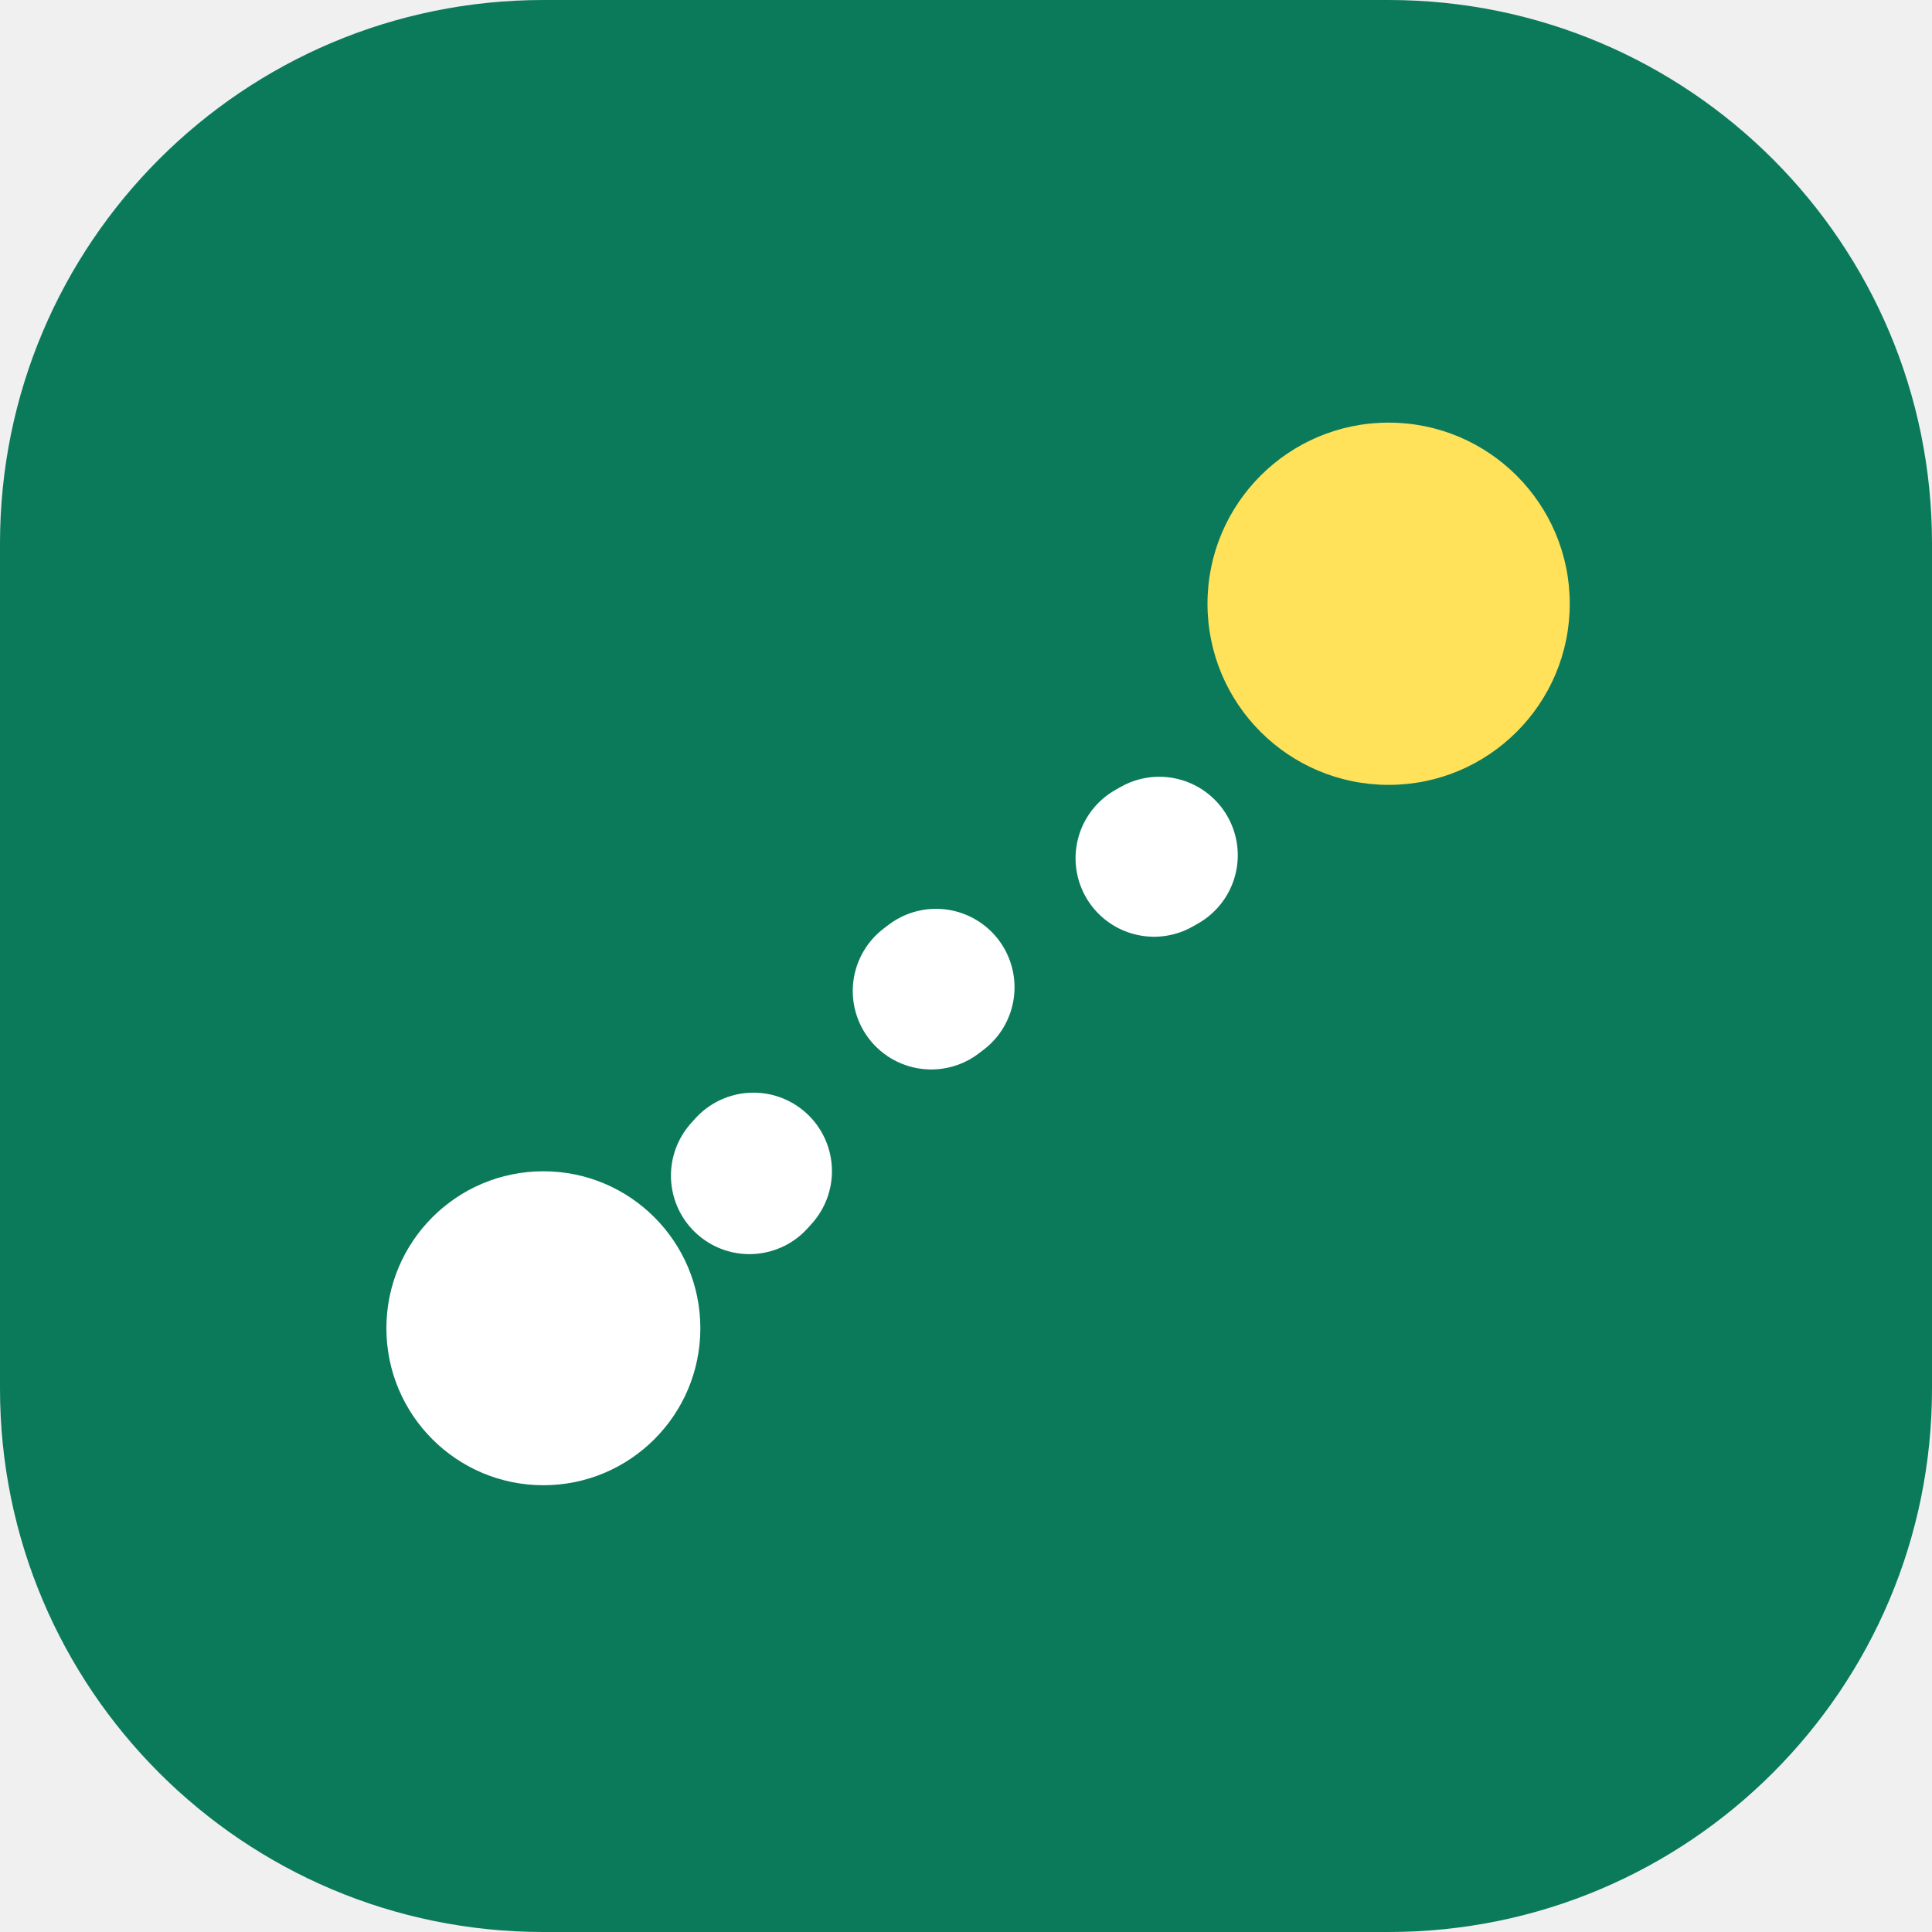
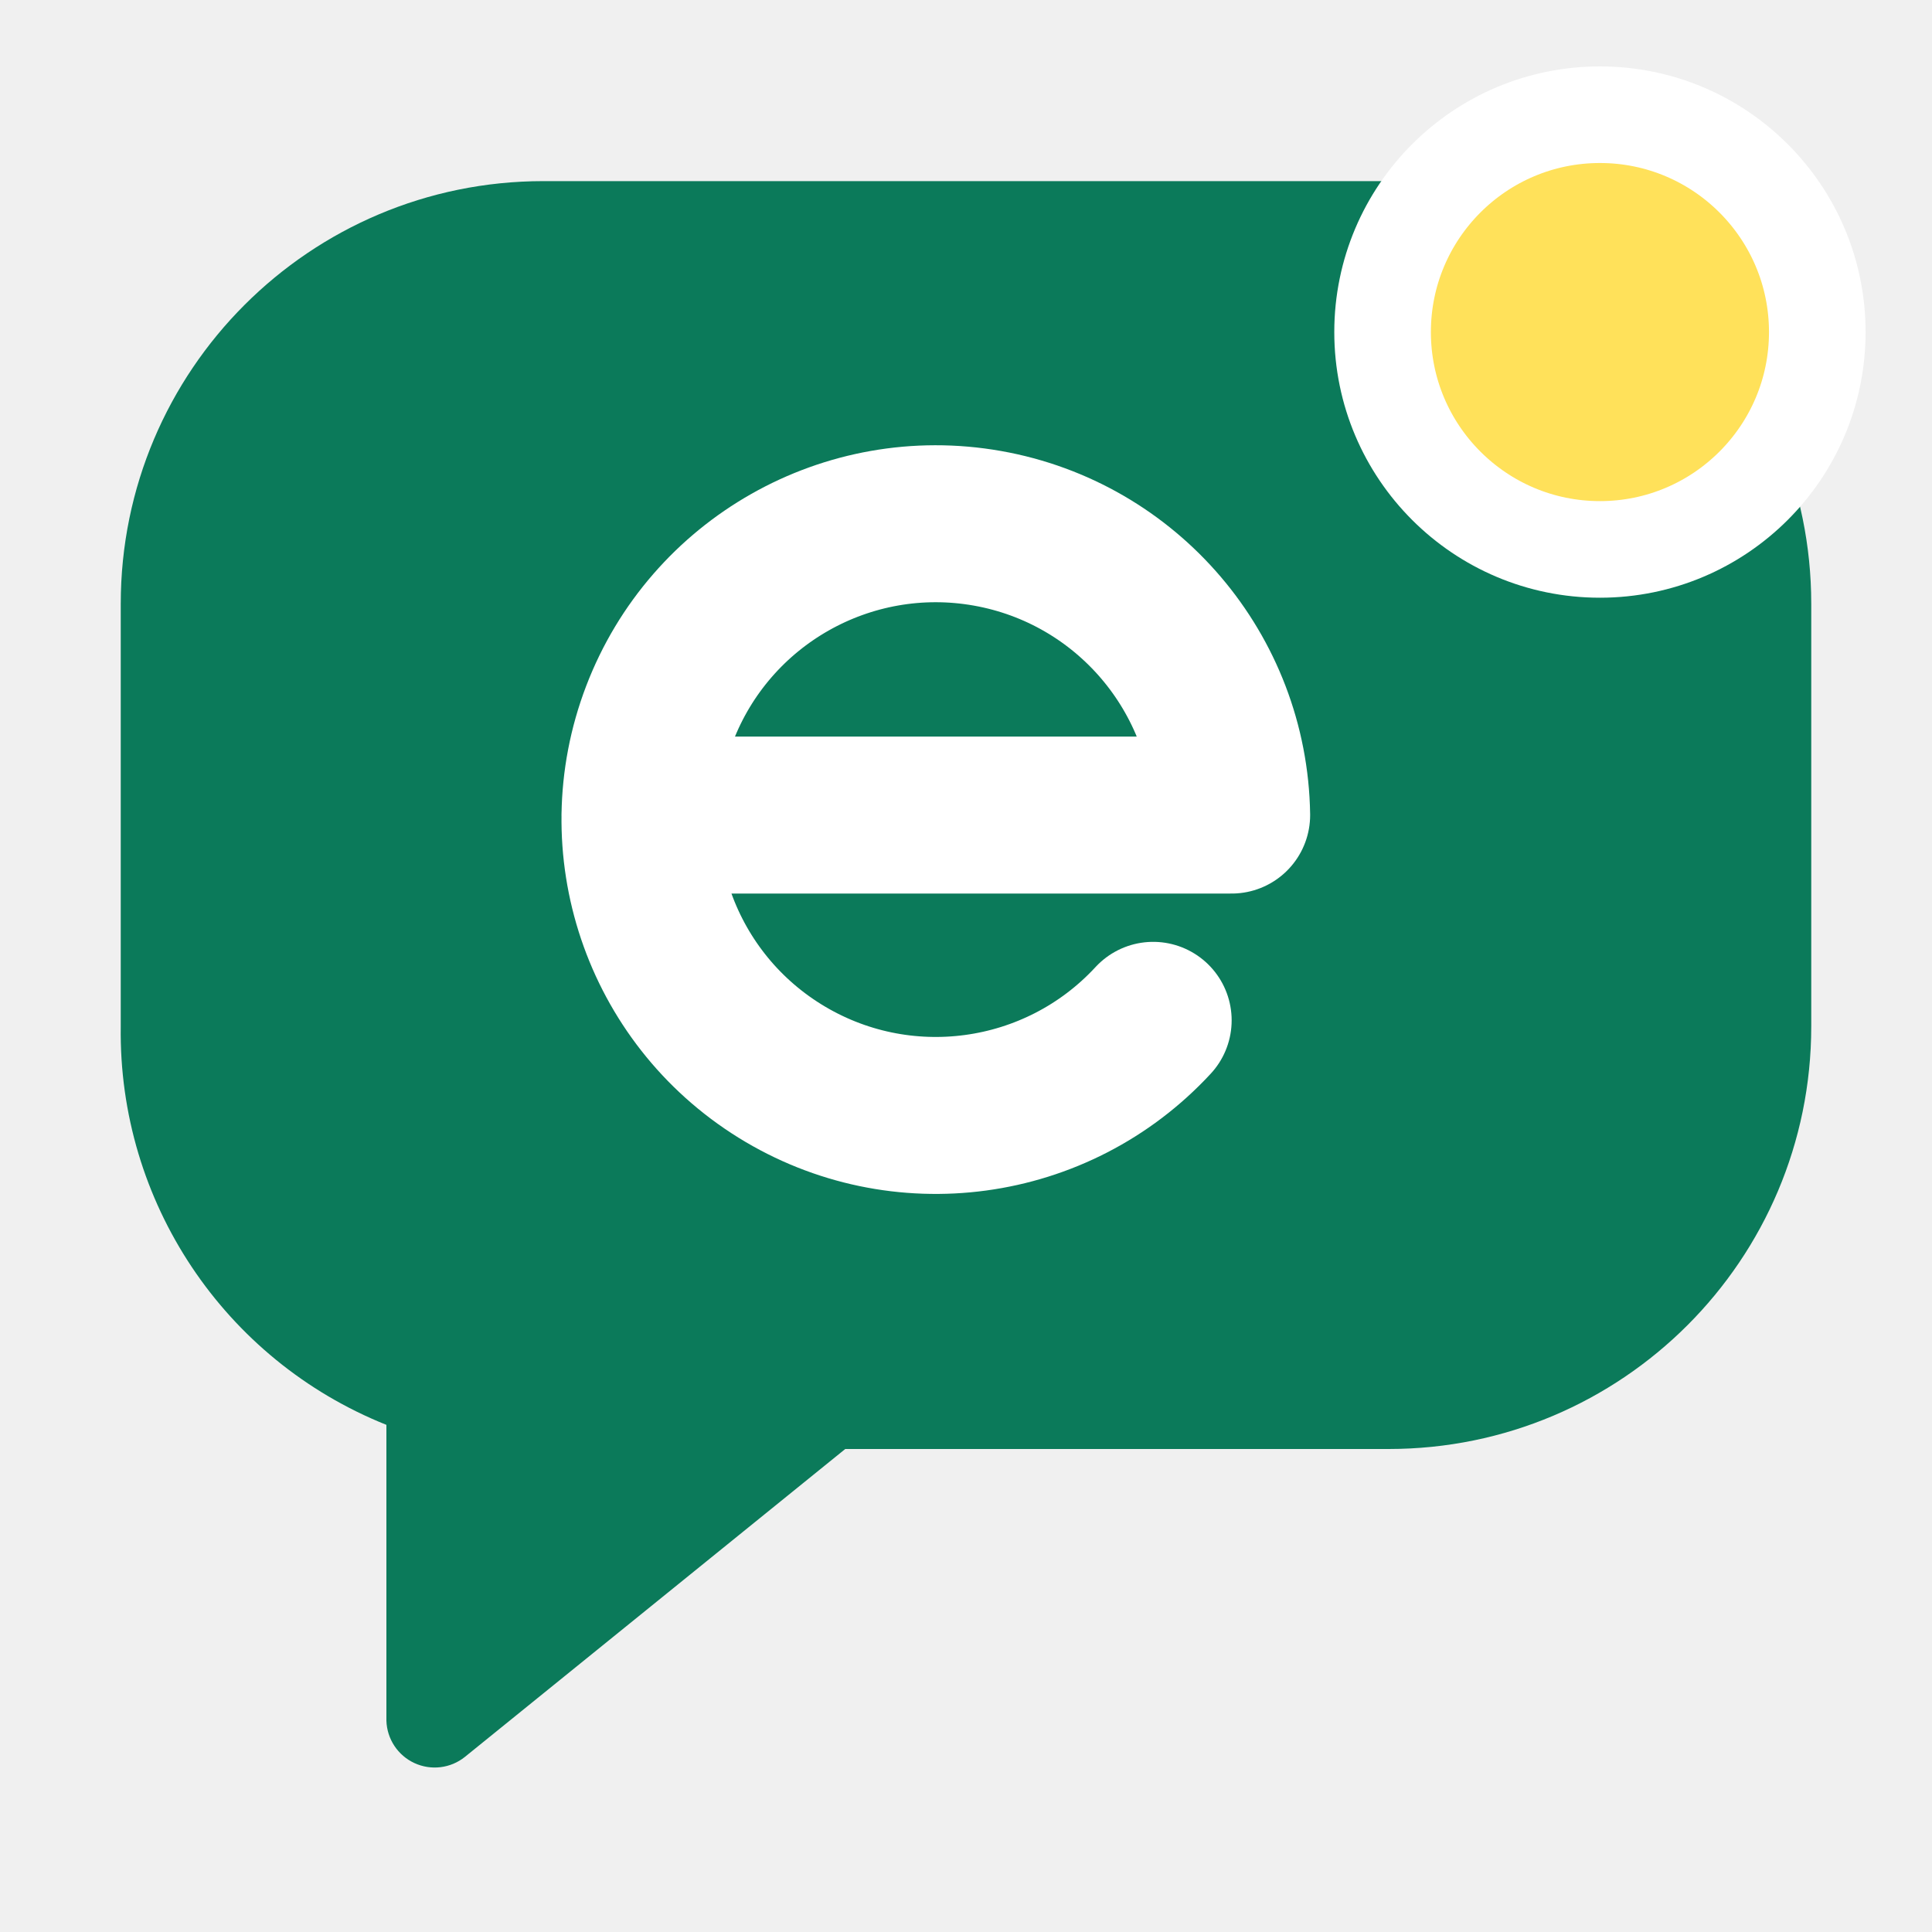
<svg xmlns="http://www.w3.org/2000/svg" viewBox="0 0 32 32">
-   <rect width="32" height="32" rx="9" fill="#0b7a5a" />
-   <path d="M9 22c3-1 4-4 7-6s5-2 7-6" stroke="#fff" stroke-width="2.6" fill="none" stroke-linecap="round" stroke-dasharray="0.1 4.2" />
-   <circle cx="9" cy="22" r="2.6" fill="#fff" />
-   <circle cx="23" cy="10" r="3" fill="#ffe15a" />
+   <path d="M9 3h14a7 7 0 0 1 7 7v7a7 7 0 0 1-7 7H14l-6.3 5.1a.8.8 0 0 1-1.3-.6v-4.9A7 7 0 0 1 2 17v-7a7 7 0 0 1 7-7Z" fill="#0b7a5a" />
+   <path d="M10.6 13.5h9.8a4.9 4.9 0 1 0-1.3 3.4" fill="none" stroke="#fff" stroke-width="2.6" stroke-linecap="round" stroke-linejoin="round" />
+   <circle cx="26.5" cy="5.5" r="3.6" fill="#ffe15a" stroke="#fff" stroke-width="1.6" />
</svg>
